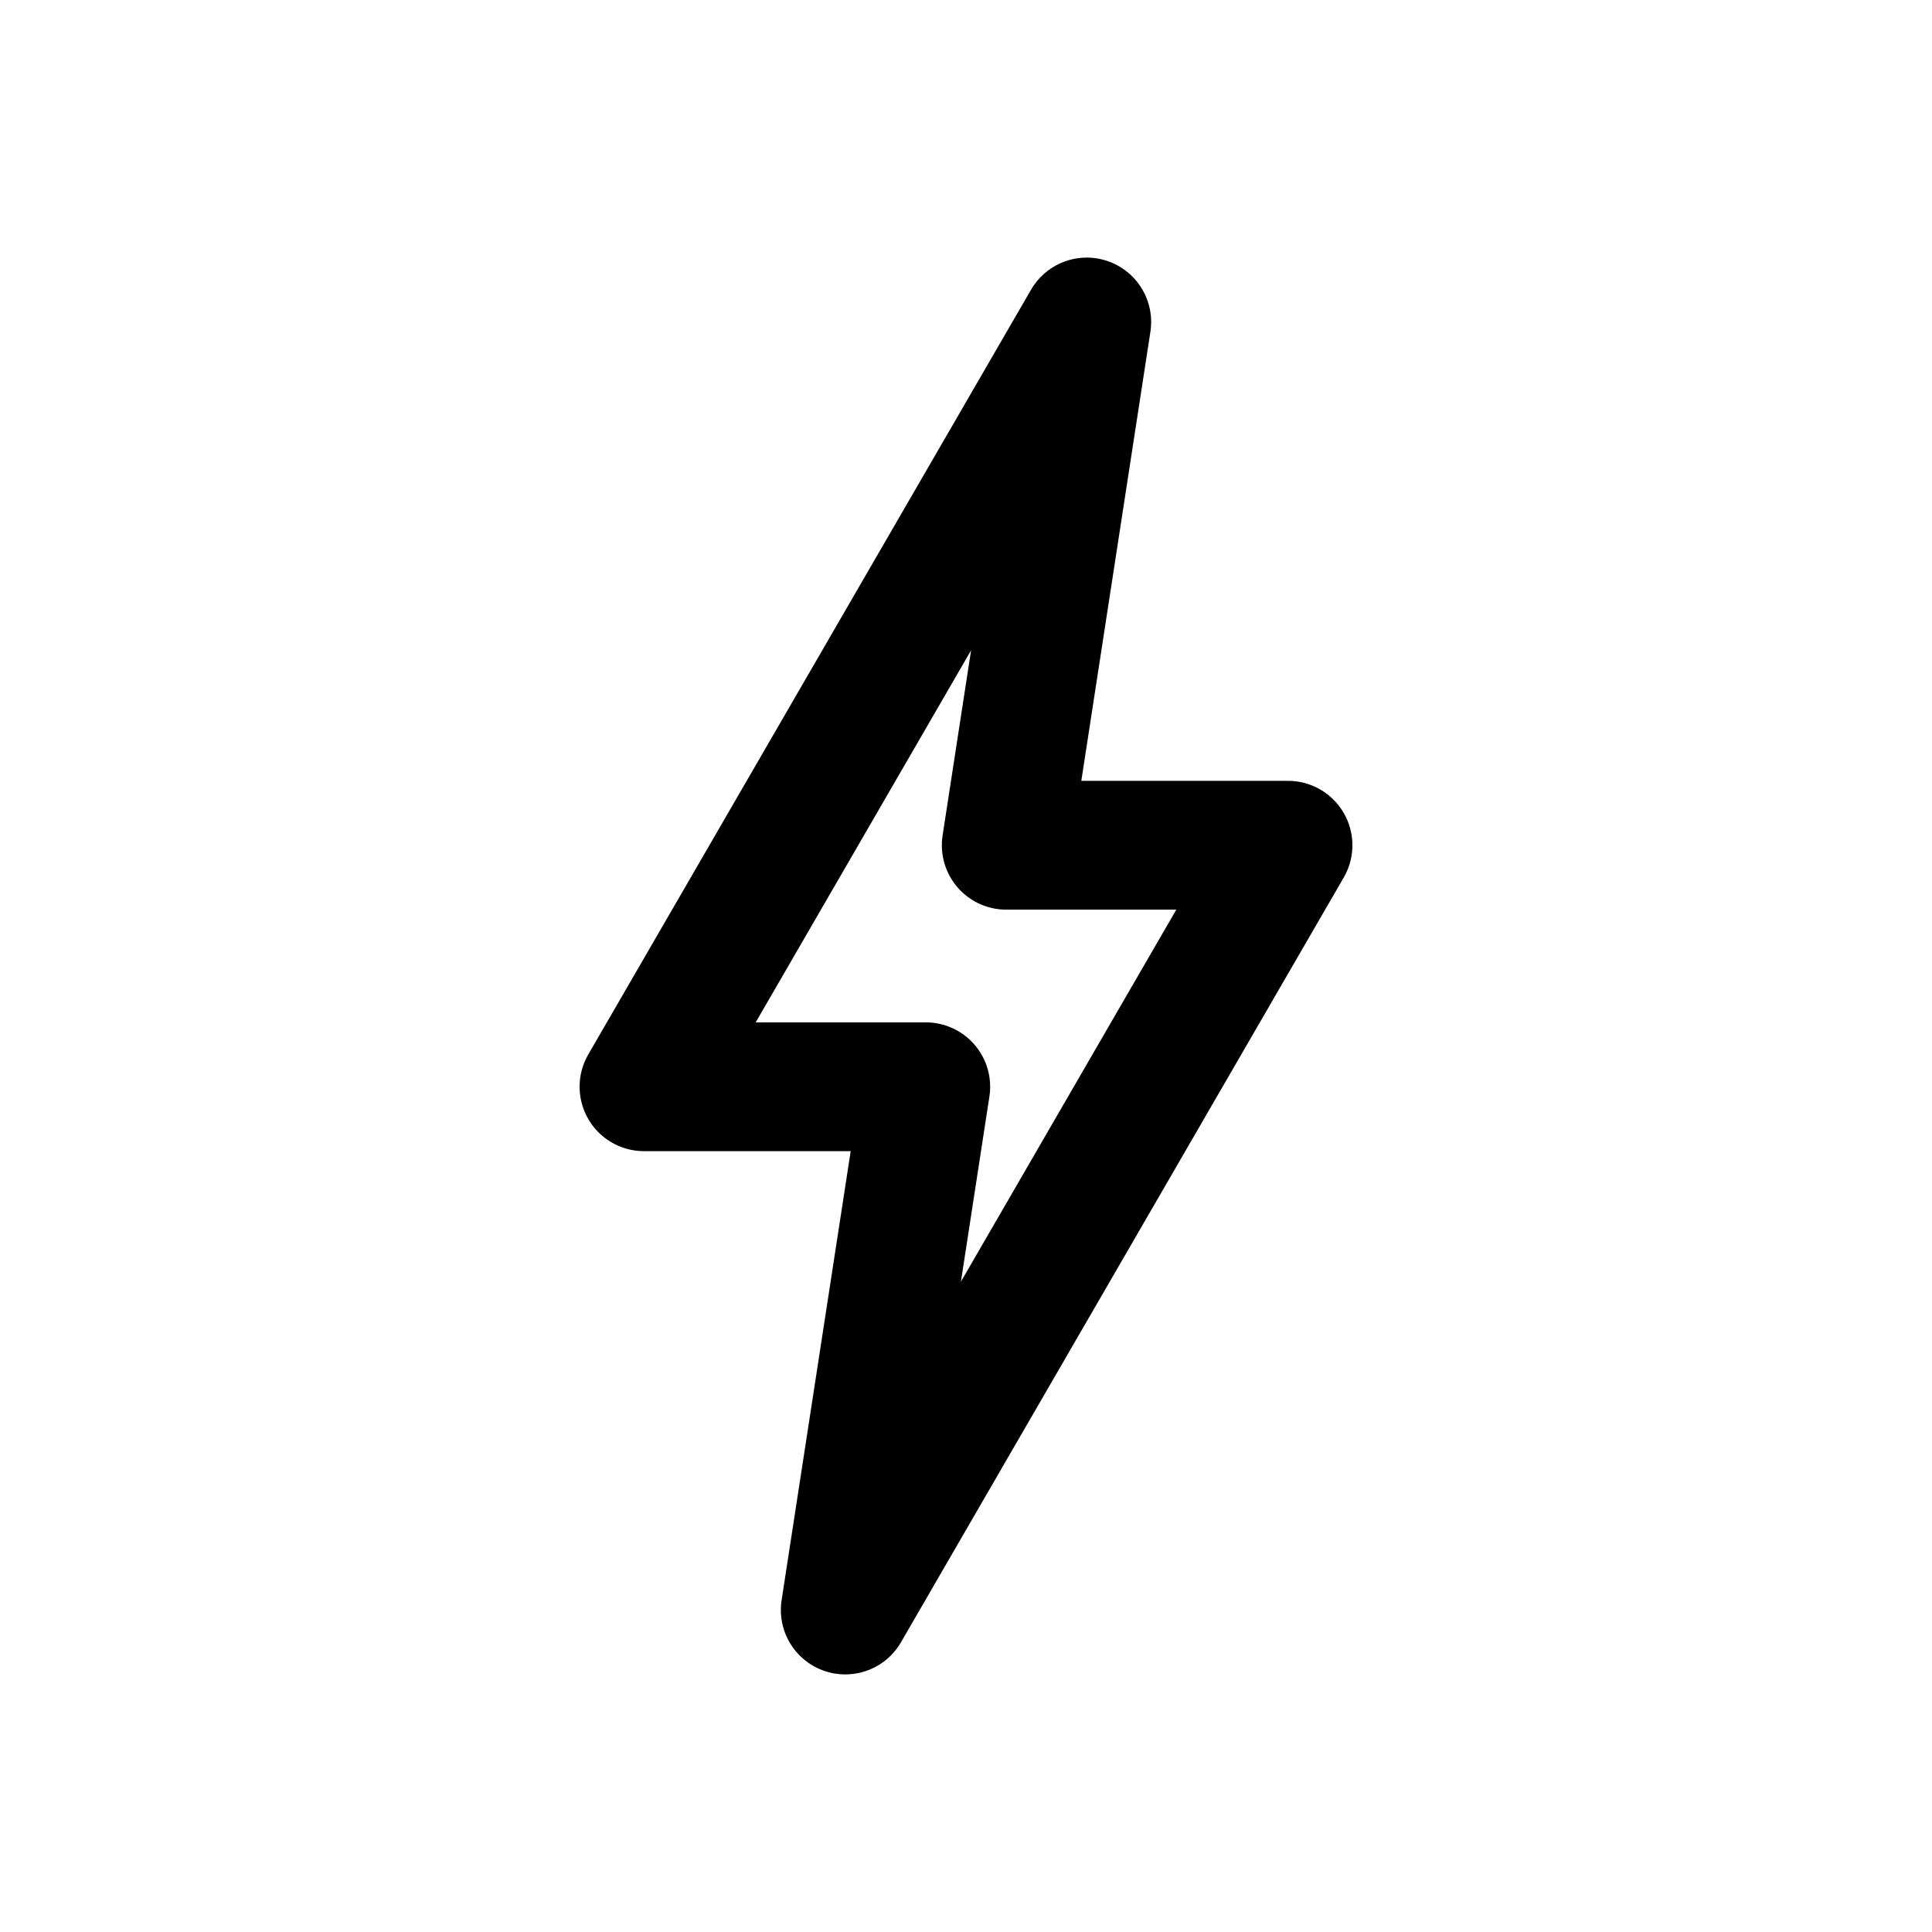
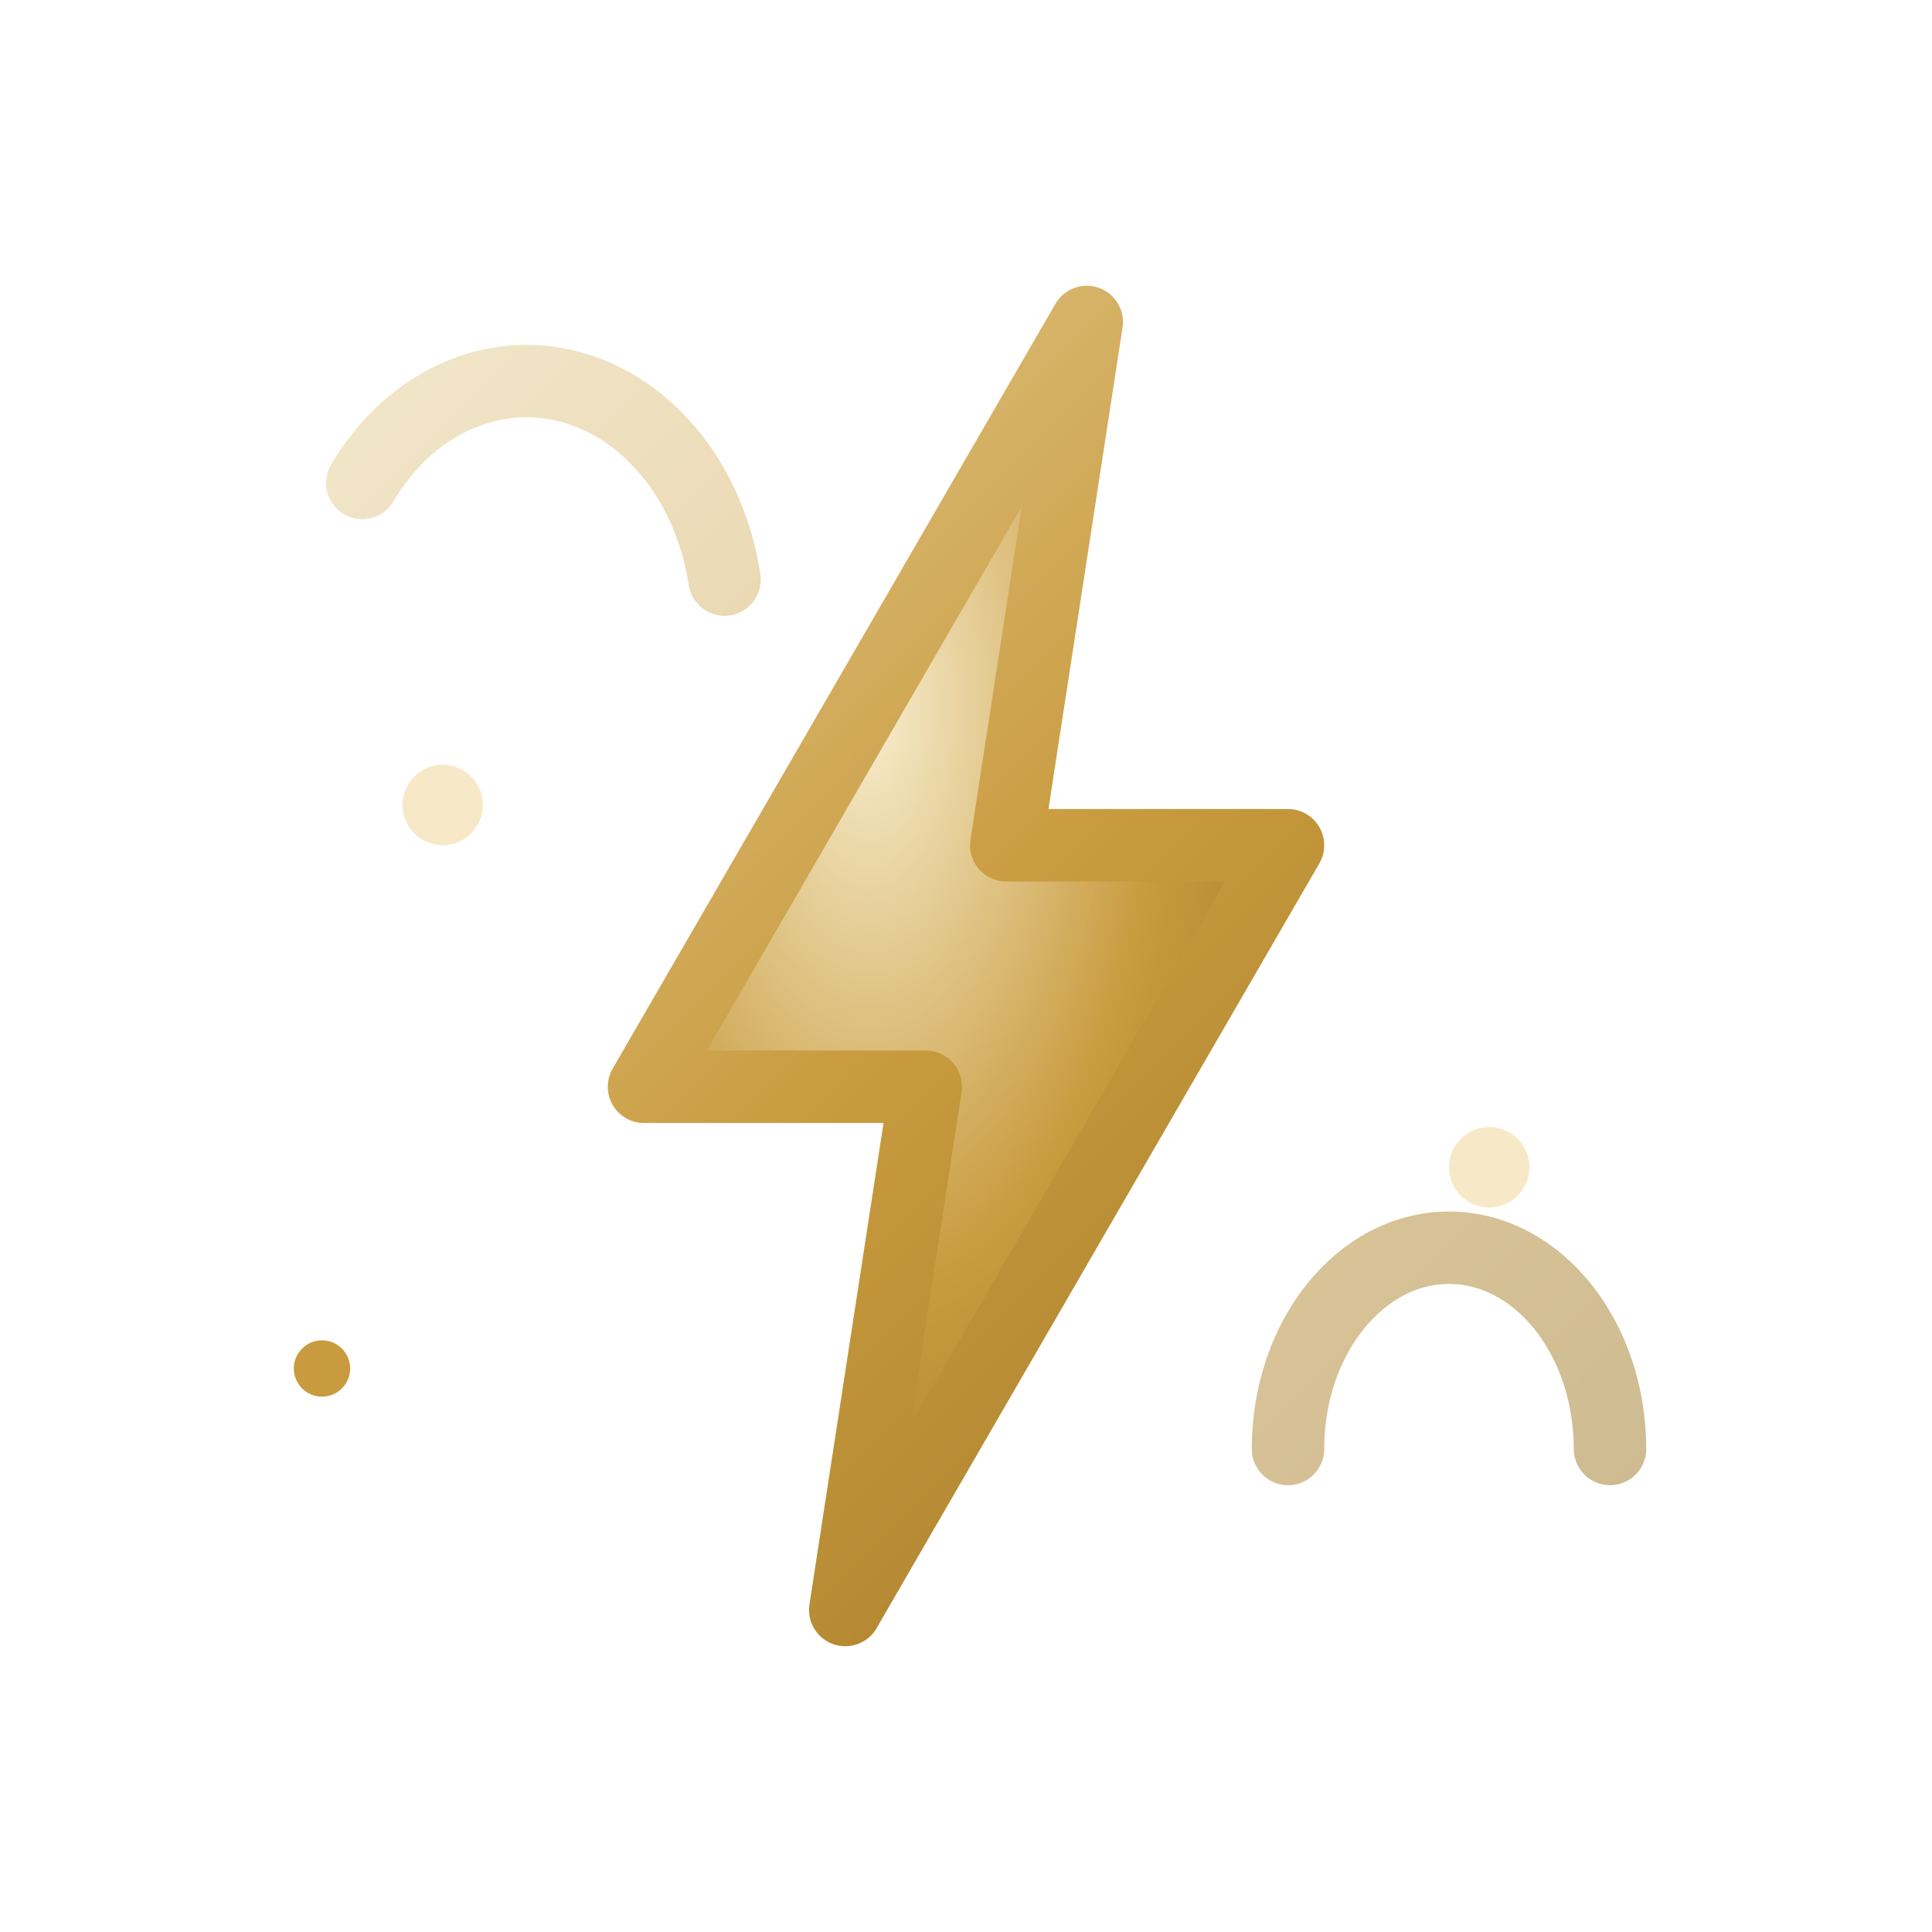
- <svg xmlns="http://www.w3.org/2000/svg" viewBox="0 0 24 24" fill="none" stroke="currentColor" stroke-width="1.6" stroke-linecap="round" stroke-linejoin="round">
-   <path d="M13.5 4 L8 13.5 L11.5 13.5 L10.5 20 L16 10.5 L12.5 10.5 Z" />
+ <svg xmlns="http://www.w3.org/2000/svg" viewBox="0 0 24 24" fill="none" stroke="url(#gold)" stroke-width="0.9" stroke-linecap="round" stroke-linejoin="round">
+   <defs>
+     <linearGradient id="gold" x1="3" y1="3" x2="21" y2="21" gradientUnits="userSpaceOnUse">
+       <stop offset="0" stop-color="#EBD9A8" />
+       <stop offset="0.5" stop-color="#C99B3F" />
+       <stop offset="1" stop-color="#96701F" />
+     </linearGradient>
+     <radialGradient id="goldFill" cx="0.35" cy="0.3" r="0.9">
+       <stop offset="0" stop-color="#F7EDCD" />
+       <stop offset="0.5" stop-color="#C99B3F" />
+       <stop offset="1" stop-color="#96701F" />
+     </radialGradient>
+   </defs>
+   <path d="M13.5 4 L8 13.5 L11.5 13.5 L10.5 20 L16 10.5 L12.5 10.5 Z" fill="url(#goldFill)" />
+   <path d="M4.5 6 a2.5 3 0 0 1 4.5 1.2" opacity="0.5" />
+   <path d="M16 18 a2 2.5 0 0 1 4 0" opacity="0.5" />
+   <circle cx="5.5" cy="10" r="0.5" fill="#F7E9C8" stroke="none" />
+   <circle cx="18.5" cy="14.5" r="0.5" fill="#F7E9C8" stroke="none" />
+   <circle cx="4" cy="17" r="0.35" fill="#C99B3F" stroke="none" />
</svg>
